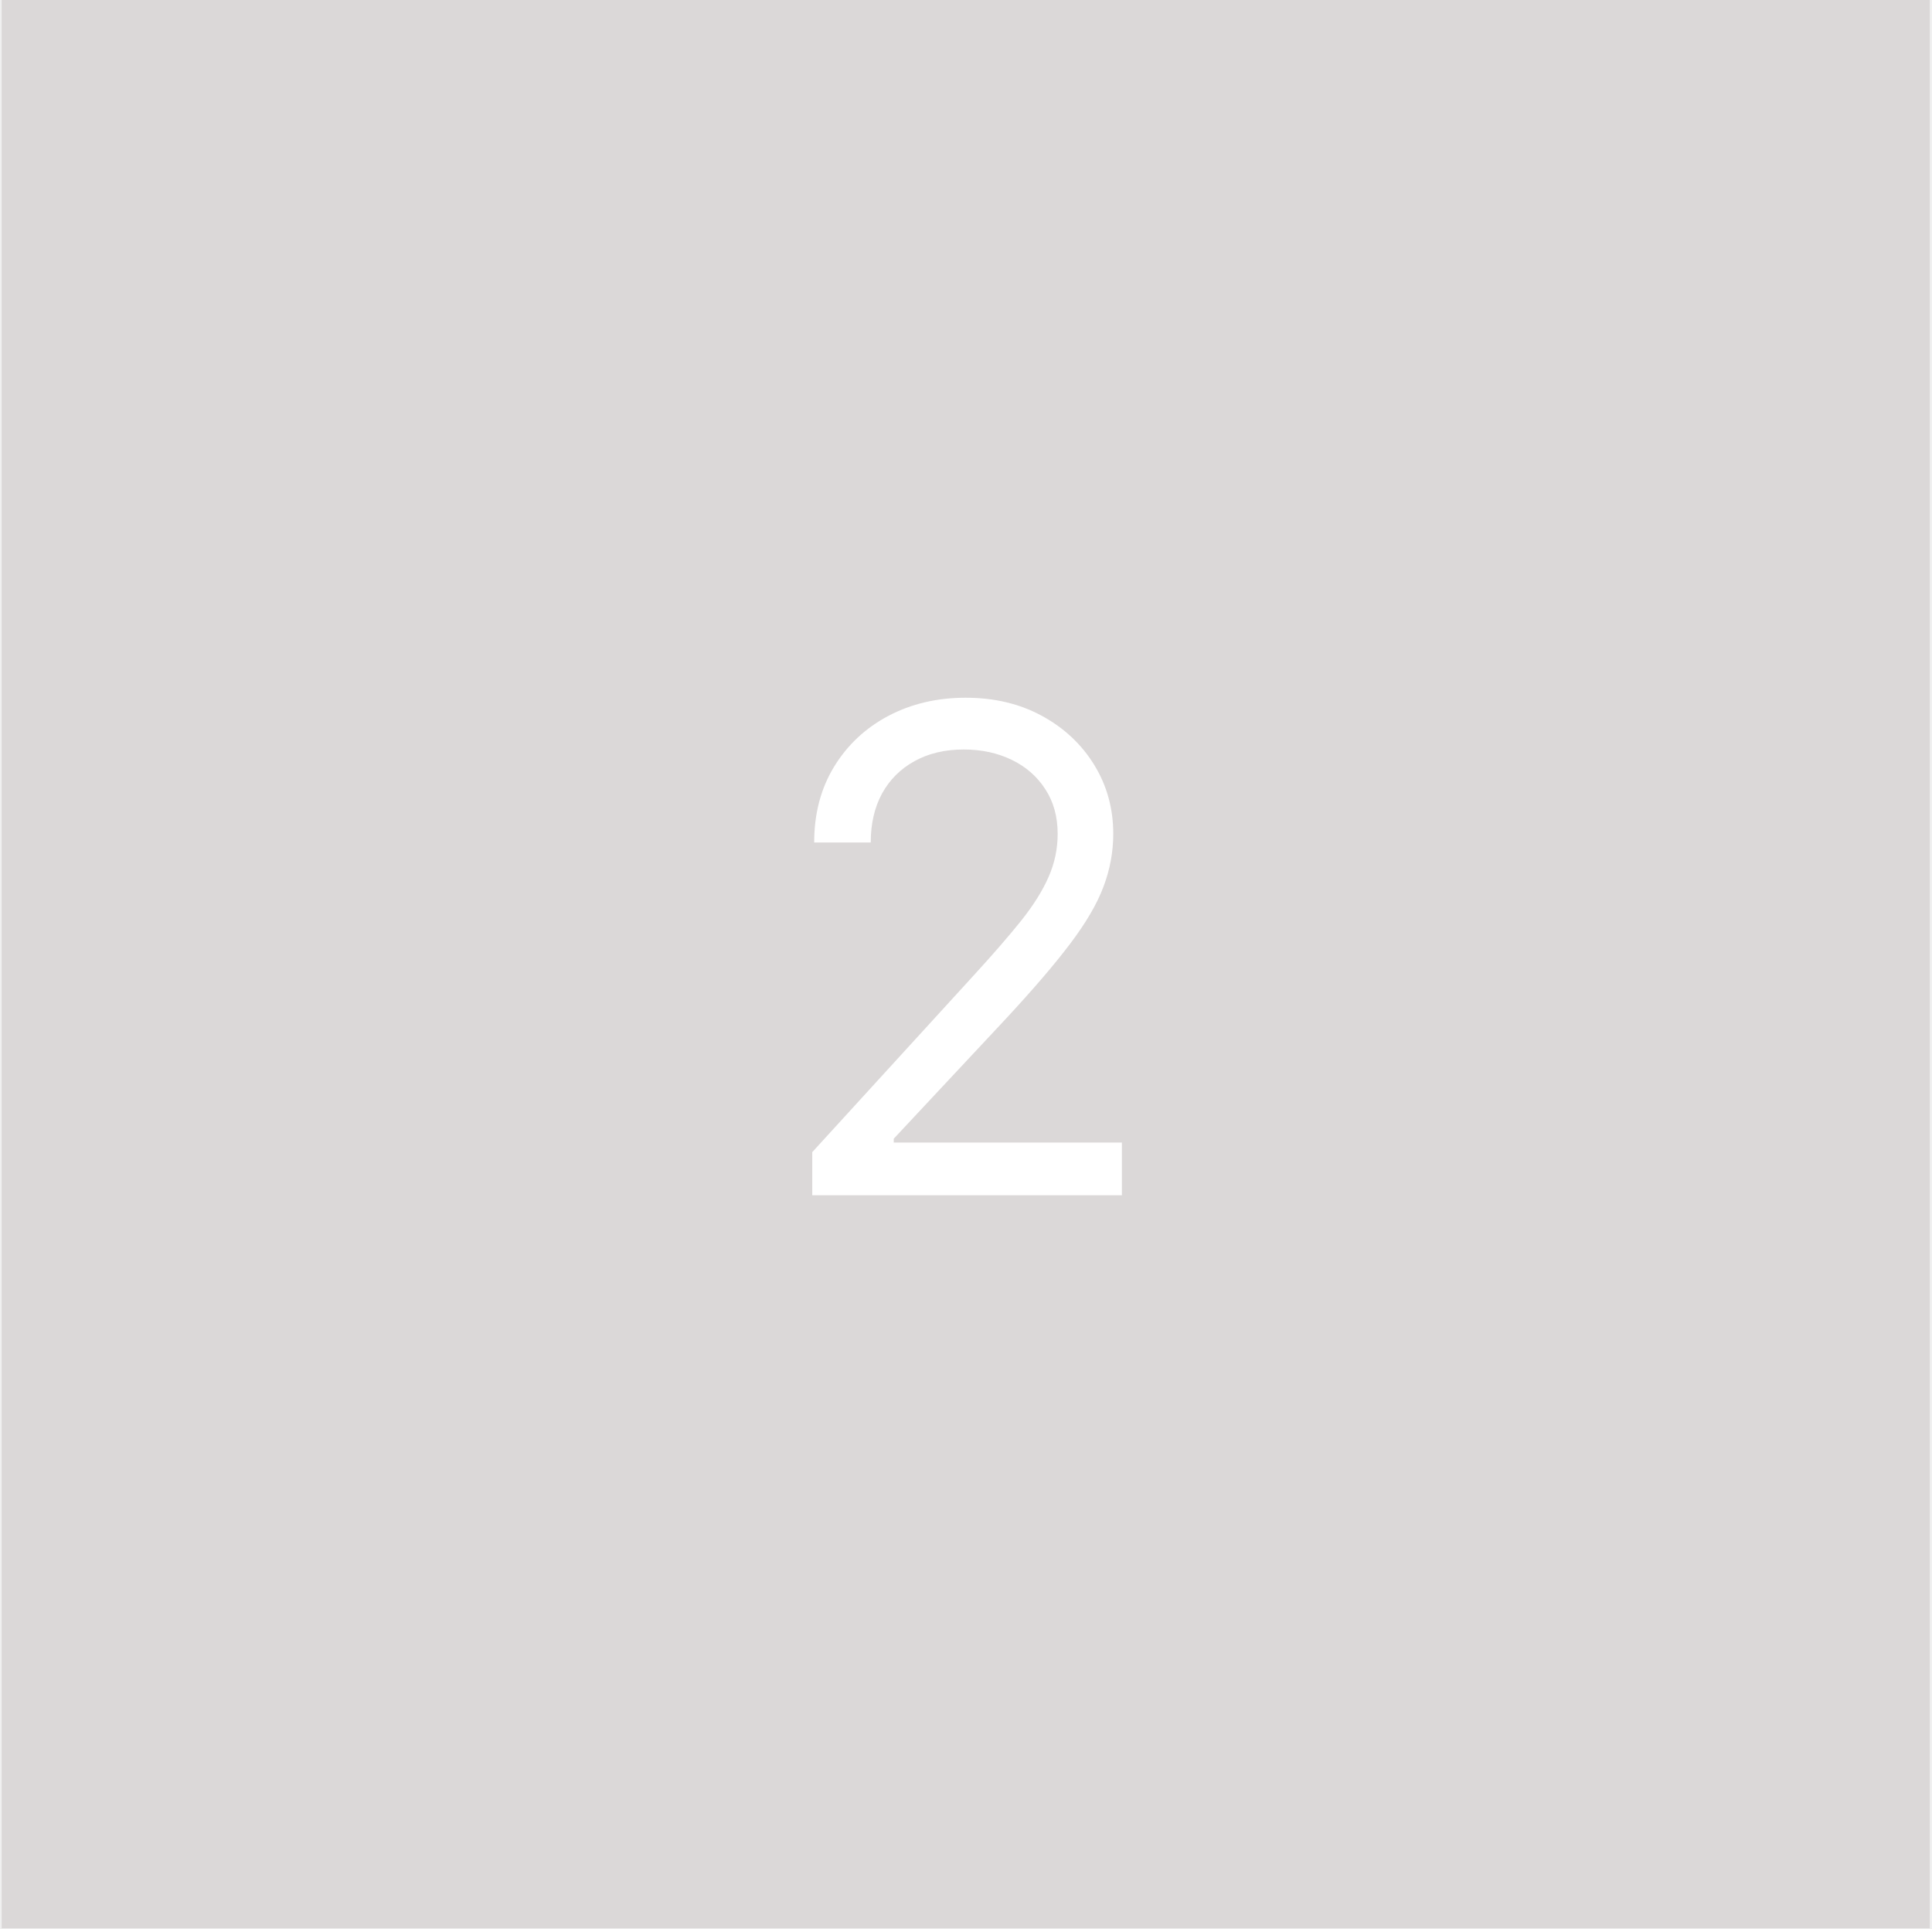
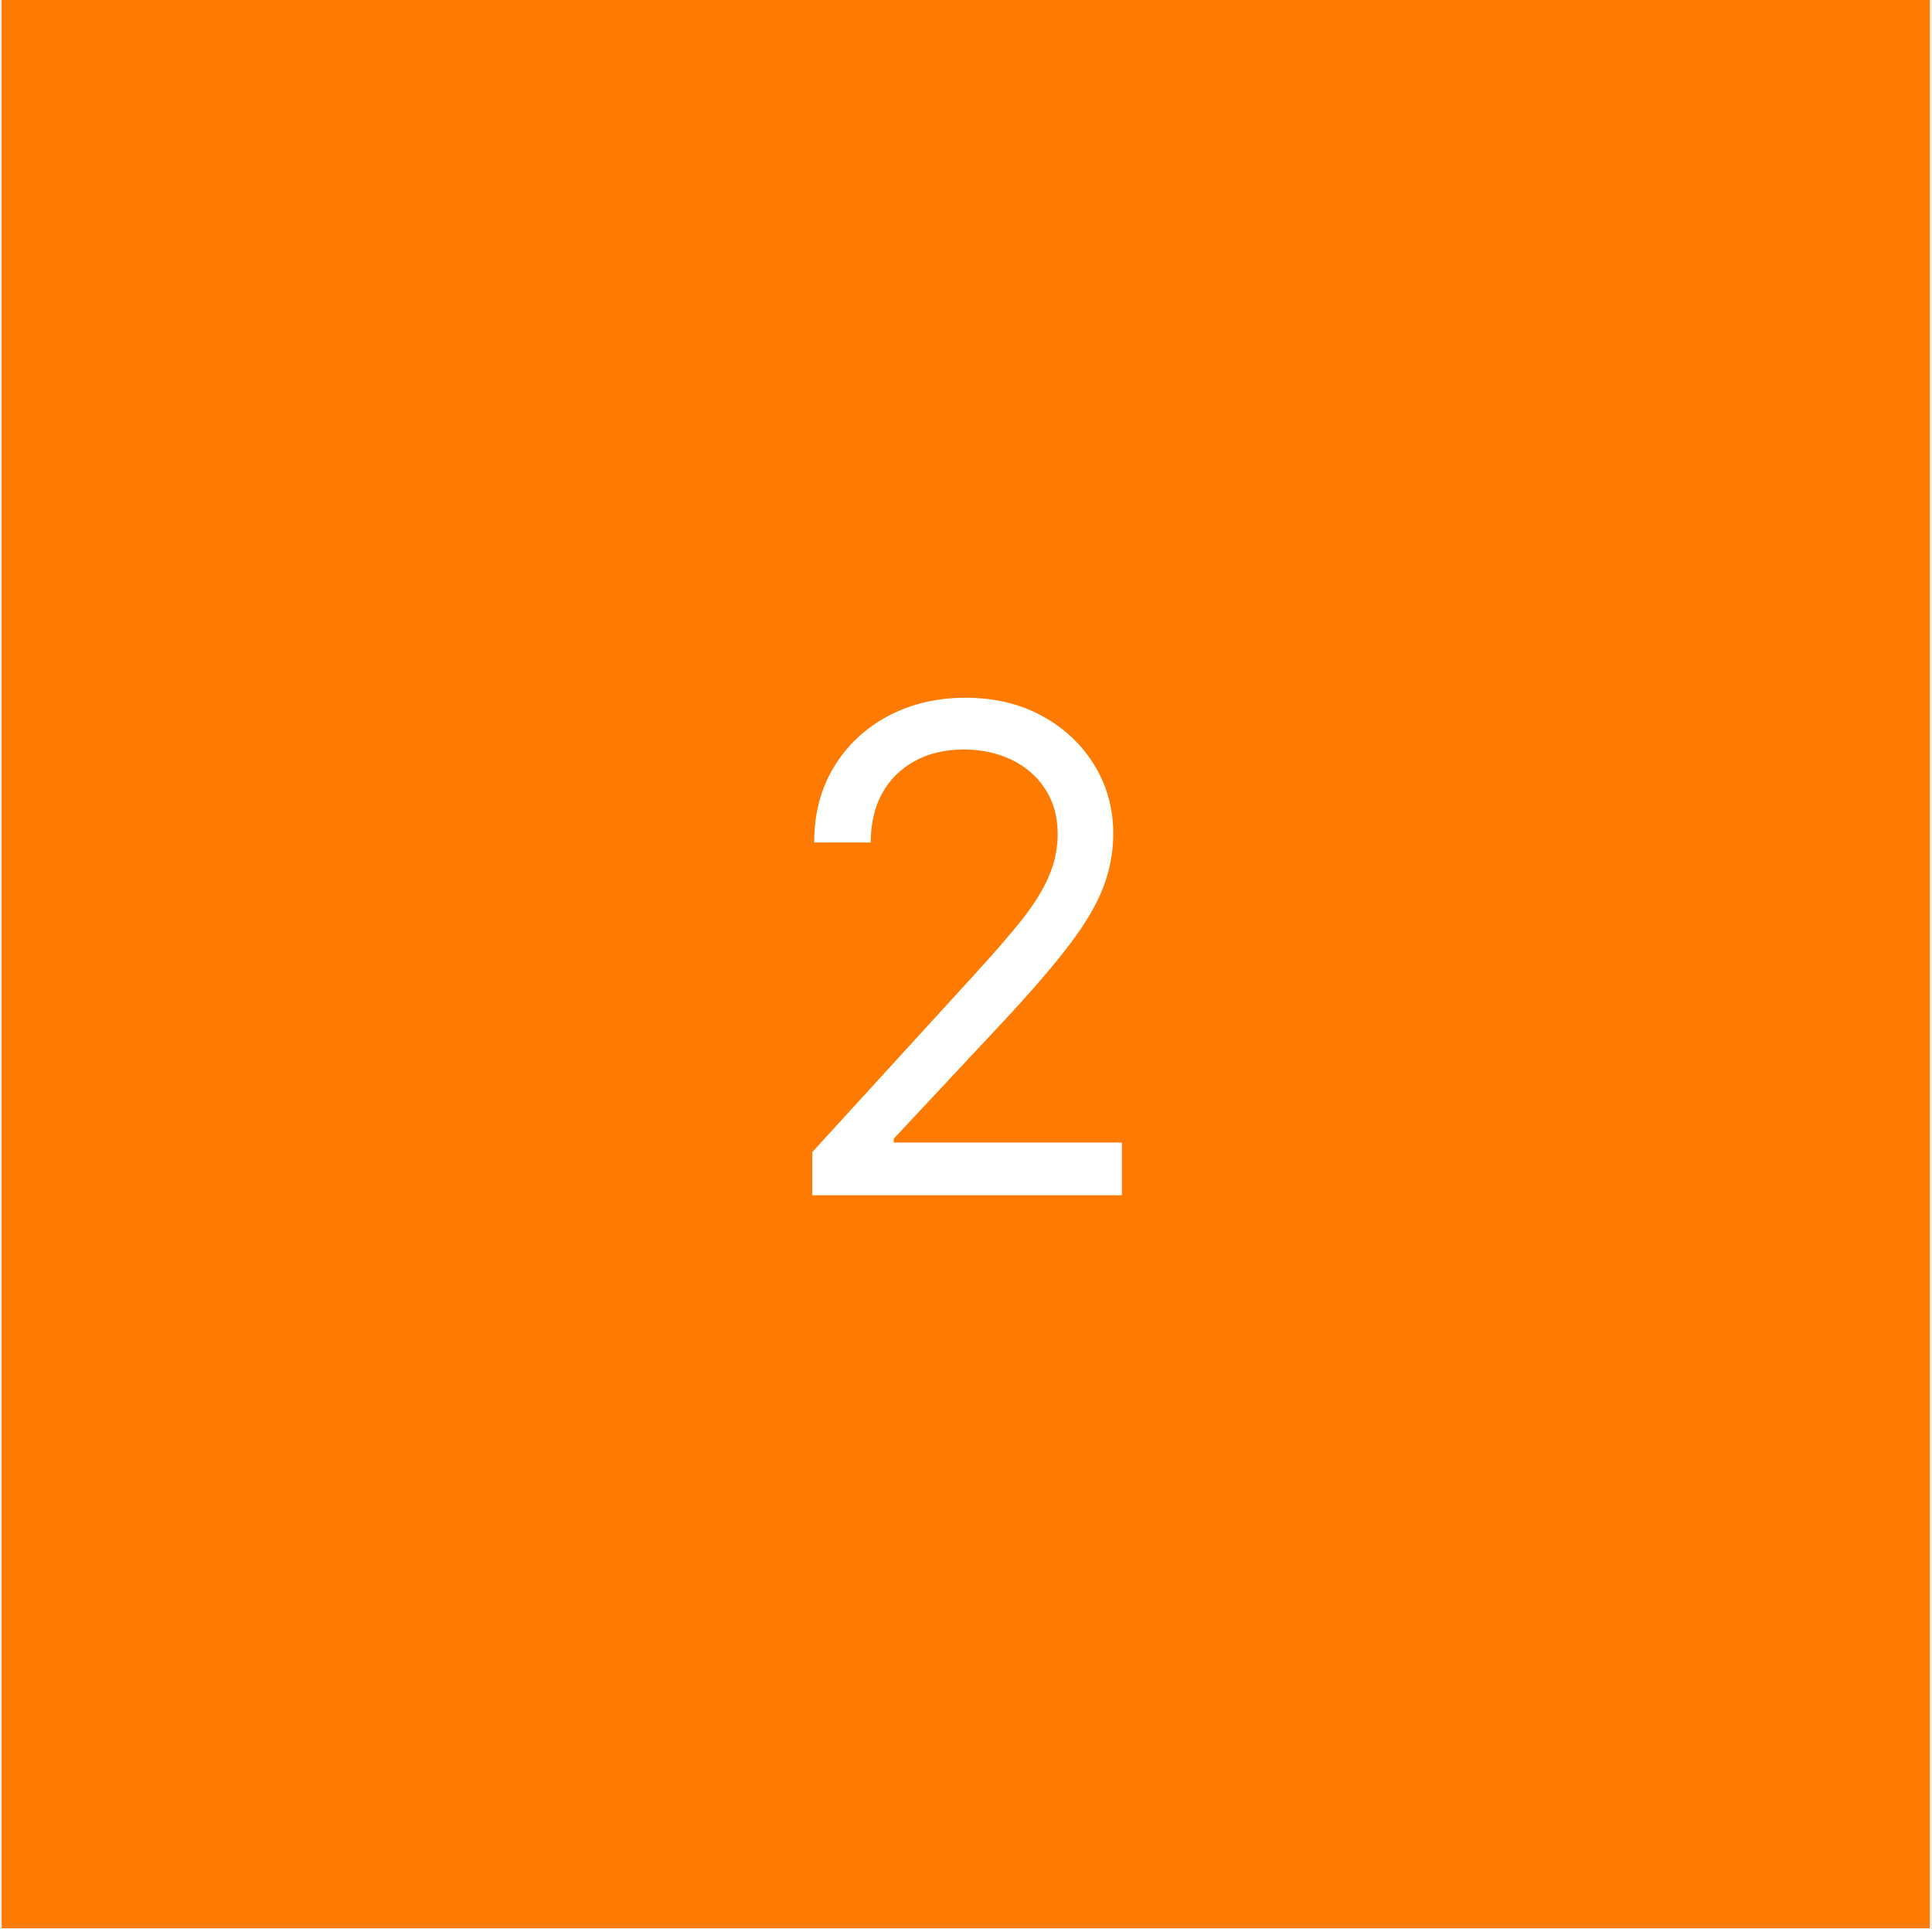
<svg xmlns="http://www.w3.org/2000/svg" width="501" height="500" viewBox="0 0 501 500" fill="none">
-   <rect x="0.437" width="500" height="500" fill="#DBD8D8" />
-   <path d="M210.633 309.938V298.751L252.643 252.764C257.573 247.378 261.633 242.697 264.824 238.719C268.014 234.701 270.375 230.931 271.908 227.409C273.482 223.846 274.27 220.117 274.27 216.223C274.27 211.749 273.192 207.875 271.038 204.602C268.925 201.329 266.025 198.802 262.338 197.02C258.65 195.239 254.508 194.348 249.909 194.348C245.02 194.348 240.753 195.363 237.107 197.393C233.503 199.382 230.706 202.178 228.717 205.783C226.77 209.387 225.797 213.613 225.797 218.46H211.13C211.13 211.003 212.85 204.457 216.288 198.822C219.727 193.188 224.409 188.796 230.333 185.648C236.299 182.499 242.99 180.925 250.406 180.925C257.863 180.925 264.471 182.499 270.23 185.648C275.989 188.796 280.505 193.043 283.778 198.387C287.051 203.732 288.687 209.677 288.687 216.223C288.687 220.905 287.838 225.483 286.139 229.957C284.482 234.39 281.582 239.341 277.439 244.81C273.337 250.237 267.641 256.866 260.349 264.696L231.762 295.271V296.266H290.924V309.938H210.633Z" fill="white" />
+   <rect x="0.437" width="500" height="500" fill="#FF7A00" />
+   <path d="M210.633 309.937V298.751L252.643 252.764C257.573 247.378 261.633 242.697 264.824 238.719C268.014 234.701 270.375 230.93 271.908 227.409C273.482 223.846 274.27 220.117 274.27 216.223C274.27 211.748 273.192 207.875 271.038 204.602C268.925 201.329 266.025 198.802 262.338 197.02C258.65 195.239 254.508 194.348 249.909 194.348C245.02 194.348 240.753 195.363 237.107 197.393C233.503 199.382 230.706 202.178 228.717 205.783C226.77 209.387 225.797 213.613 225.797 218.46H211.13C211.13 211.003 212.85 204.457 216.288 198.822C219.727 193.188 224.409 188.796 230.333 185.648C236.299 182.499 242.99 180.925 250.406 180.925C257.863 180.925 264.471 182.499 270.23 185.648C275.989 188.796 280.505 193.043 283.778 198.387C287.051 203.732 288.687 209.677 288.687 216.223C288.687 220.904 287.838 225.482 286.139 229.957C284.482 234.39 281.582 239.341 277.439 244.81C273.337 250.237 267.641 256.866 260.349 264.696L231.762 295.271V296.265H290.924V309.937H210.633Z" fill="white" />
</svg>
